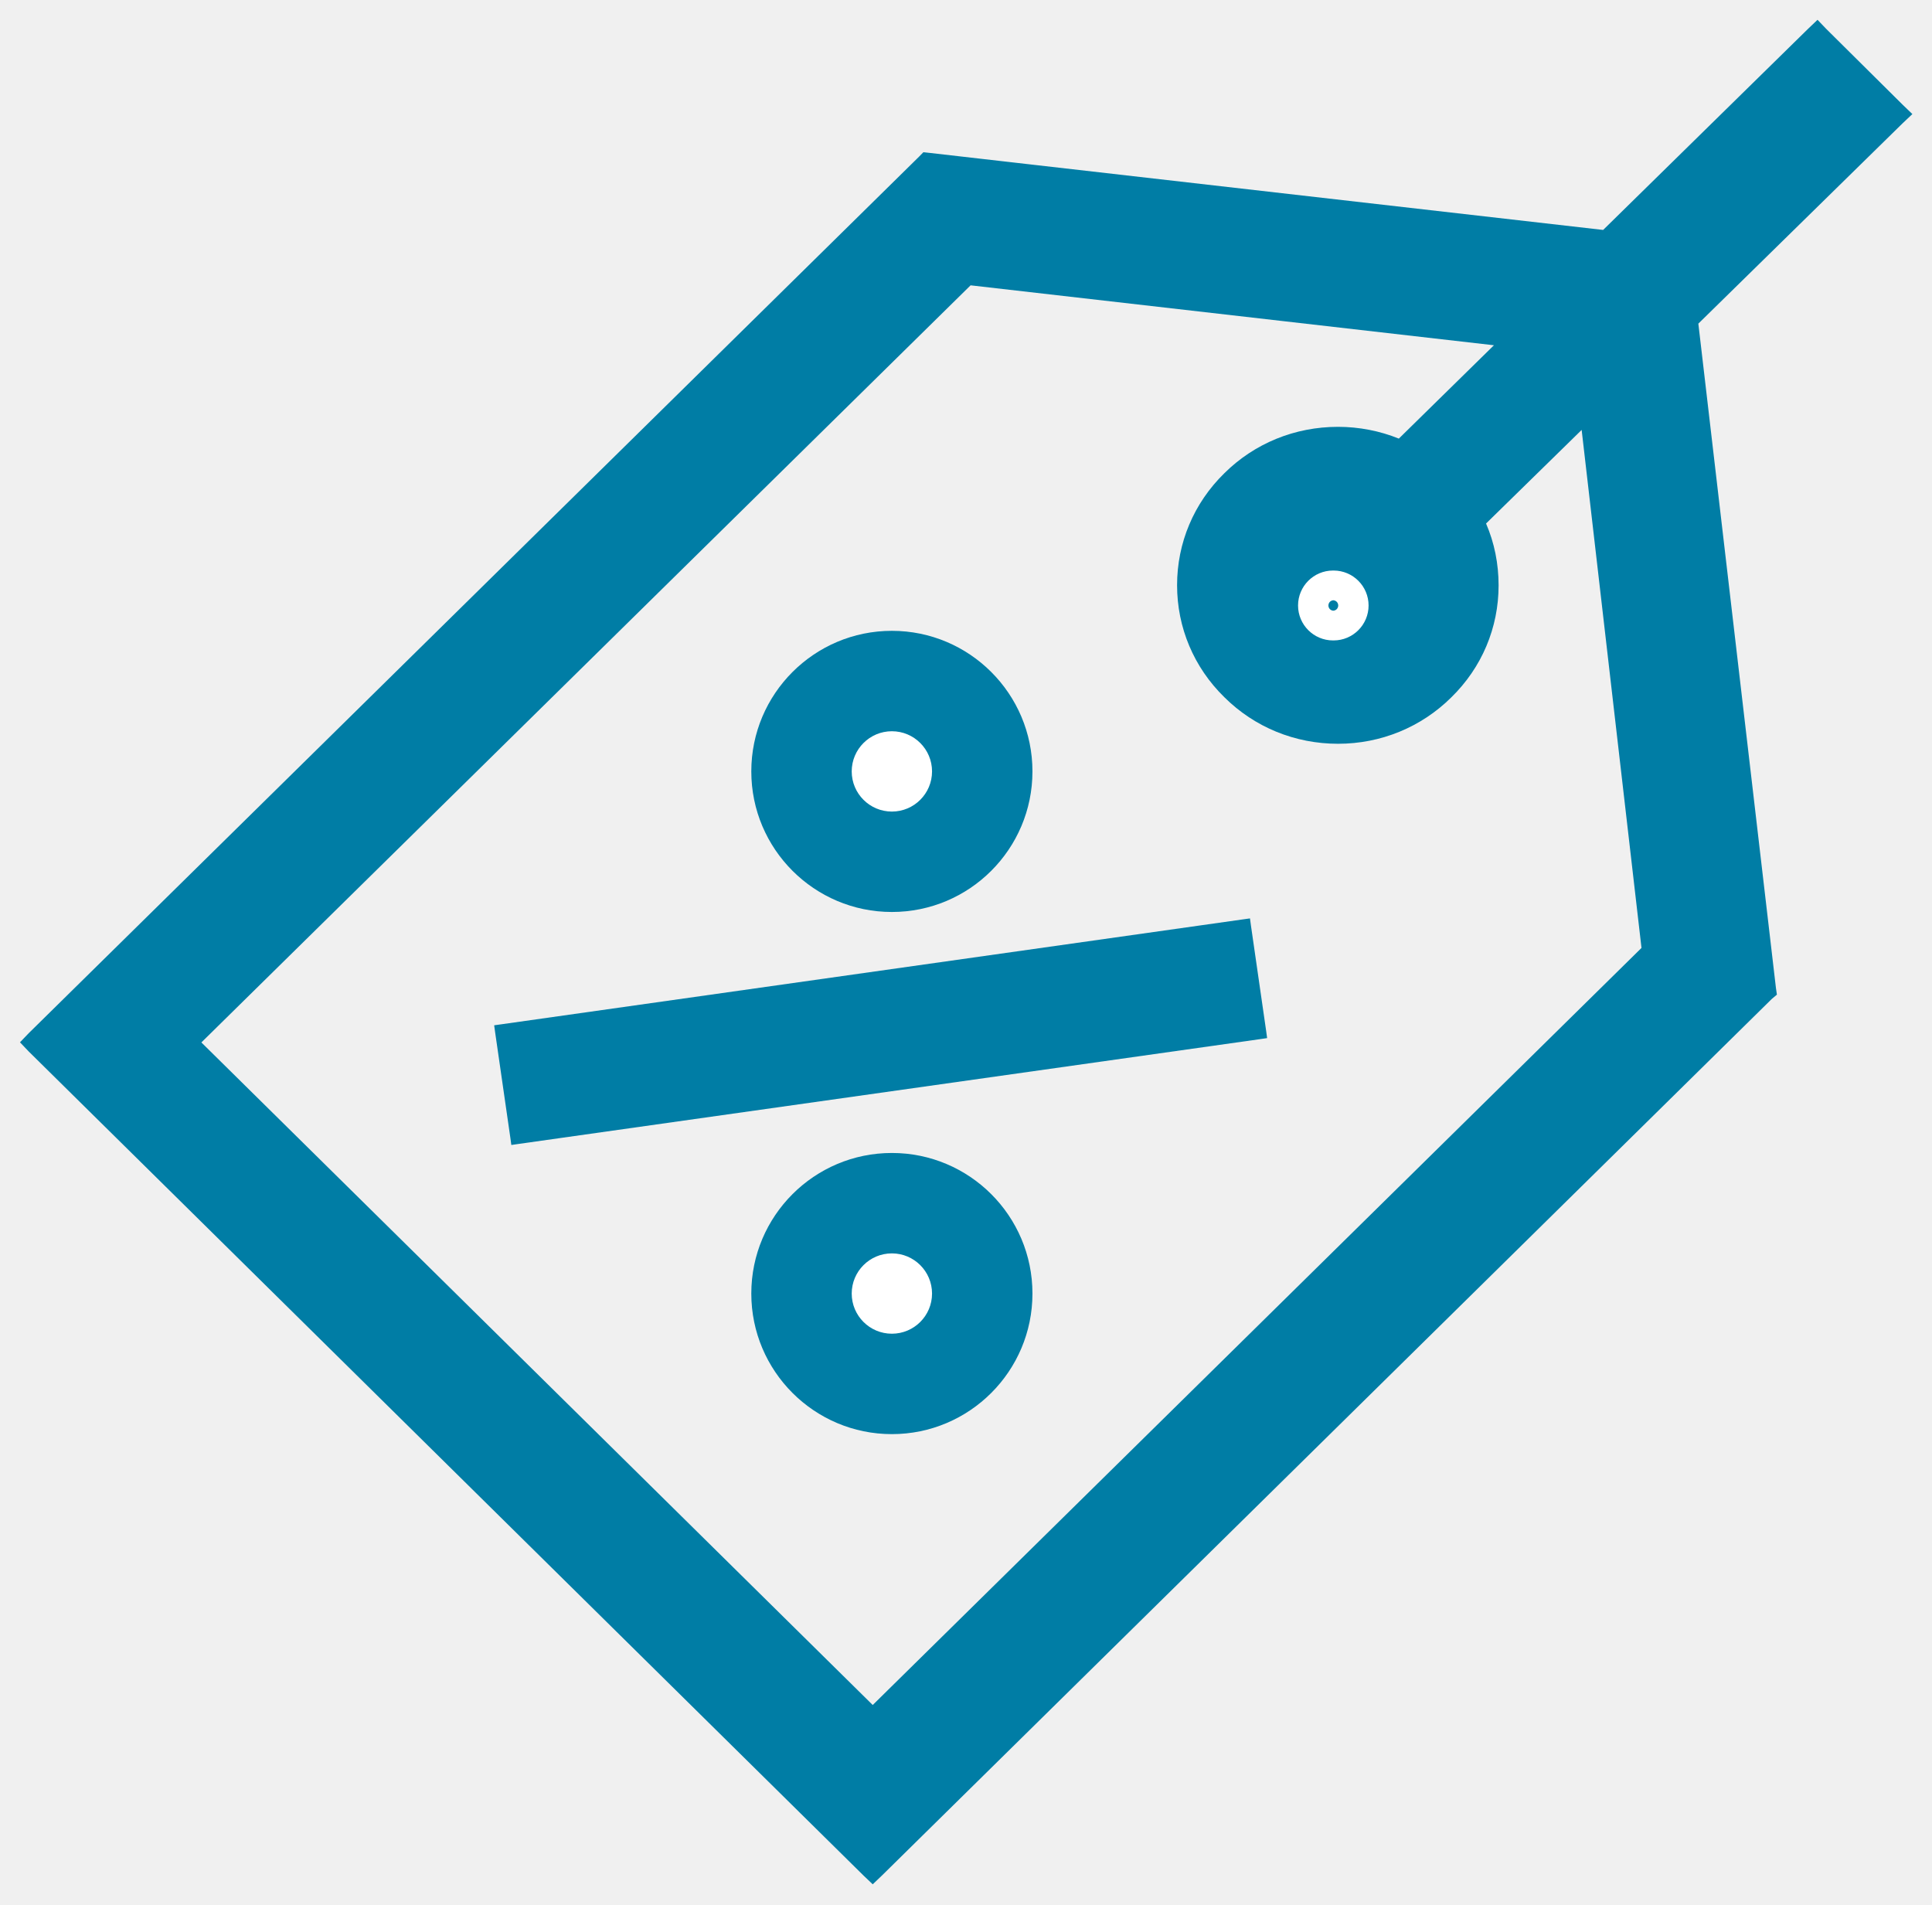
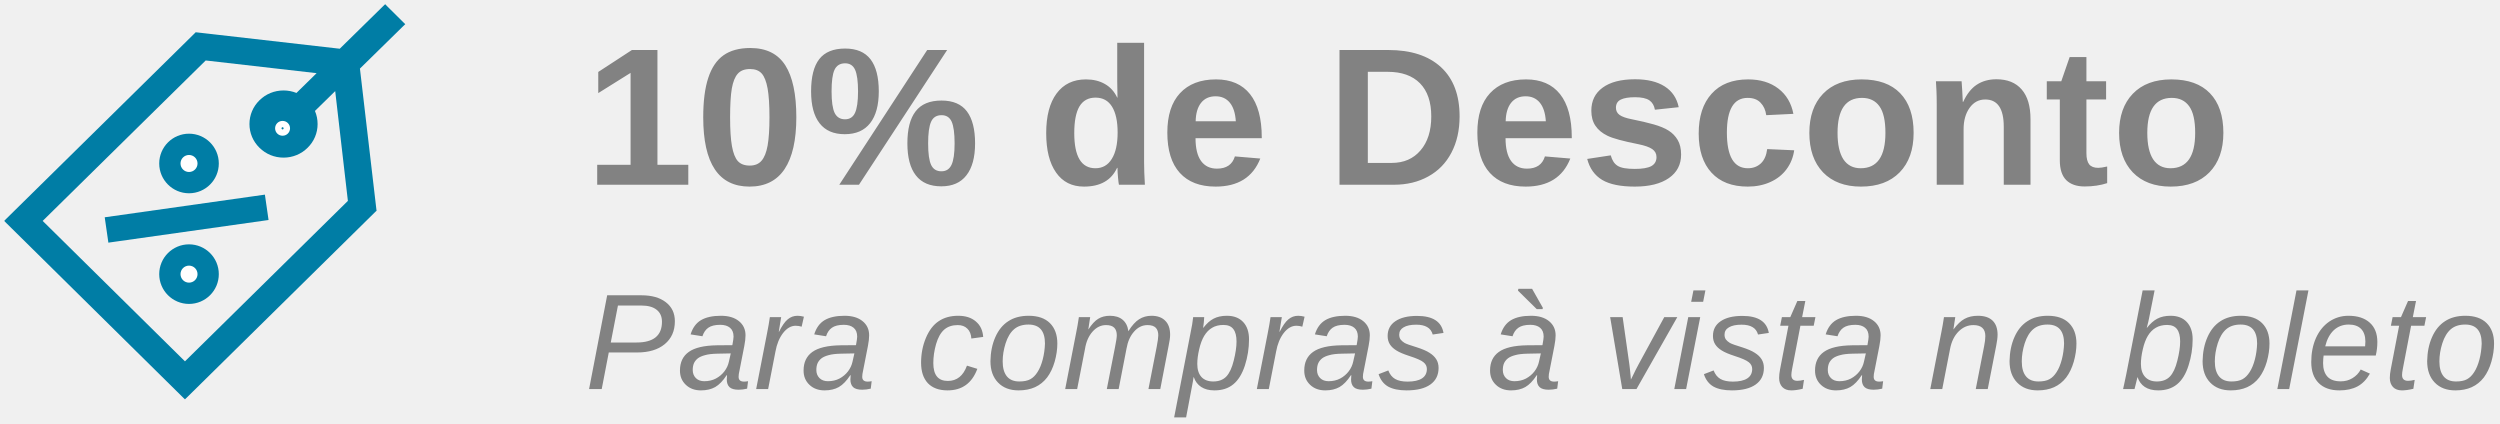
- <svg xmlns="http://www.w3.org/2000/svg" xmlns:xlink="http://www.w3.org/1999/xlink" width="48.103" height="47.411" viewBox="0 0 48.103 47.411">
+ <svg xmlns="http://www.w3.org/2000/svg" xmlns:xlink="http://www.w3.org/1999/xlink" width="293.706" height="49.706" viewBox="0 0 293.706 49.706">
  <defs>
    <path id="path-7" fill-rule="evenodd" d="M22.206 31.206c.552 0 1 .448 1 1 0 .552-.448 1-1 1-.552 0-1-.448-1-1 0-.552.448-1 1-1z" />
    <mask id="mask-8" x="0" y="0" maskContentUnits="userSpaceOnUse" maskUnits="userSpaceOnUse">
-       <rect width="48.103" height="47.411" x="0" y="0" fill="black" />
+       <rect width="293.706" height="49.706" x="0" y="0" fill="black" />
      <use fill="white" xlink:href="#path-7" />
    </mask>
    <path id="path-10" fill-rule="evenodd" d="M33.189 14.205h.016c.48 0 .87.39.87.87s-.39.87-.87.87h-.016c-.48 0-.87-.39-.87-.87s.39-.87.87-.87z" />
    <mask id="mask-11" x="0" y="0" maskContentUnits="userSpaceOnUse" maskUnits="userSpaceOnUse">
-       <rect width="48.103" height="47.411" x="0" y="0" fill="black" />
+       <rect width="293.706" height="49.706" x="0" y="0" fill="black" />
      <use fill="white" xlink:href="#path-10" />
    </mask>
    <path id="path-13" fill-rule="evenodd" d="M22.206 18.206c.552 0 1 .448 1 1 0 .552-.448 1-1 1-.552 0-1-.448-1-1 0-.552.448-1 1-1z" />
    <mask id="mask-14" x="0" y="0" maskContentUnits="userSpaceOnUse" maskUnits="userSpaceOnUse">
-       <rect width="48.103" height="47.411" x="0" y="0" fill="black" />
+       <rect width="293.706" height="49.706" x="0" y="0" fill="black" />
      <use fill="white" xlink:href="#path-13" />
    </mask>
  </defs>
  <g>
+     <text font-size="0" style="white-space:pre">
+       <tspan x="68.706" y="21.706" fill="rgb(130,130,130)" font-family="Arial" font-size="23" font-weight="700" style="white-space:pre;text-transform:none" letter-spacing=".21">10% de Desconto</tspan>
+     </text>
+     <text font-size="0" style="white-space:pre">
+       <tspan x="68.706" y="45.706" fill="rgb(130,130,130)" font-family="Arial" font-size="16" font-weight="400" style="white-space:pre;text-transform:none" font-style="italic" letter-spacing=".146">Para compras à vista no boleto</tspan>
+     </text>
    <g>
-       <path fill="rgb(0,125,165)" fill-rule="evenodd" d="M47.27 2.959l.127-.12-.127-.122L45.364.826l-.115-.121-.127.121-5.152 5.056L23.139 3.957l-.092-.01-.058.059L.821 25.83l-.115.121.115.122 20.781 20.513.127.121.127-.121 22.156-21.825.069-.058-.012-.082L42.13 8.001l5.141-5.041zm-9.958 11.616c0 1.053-.416 2.044-1.178 2.788-.751.745-1.756 1.155-2.819 1.155-1.074 0-2.079-.412-2.83-1.158-.762-.745-1.178-1.737-1.178-2.79 0-1.053.416-2.044 1.178-2.789.751-.744 1.756-1.154 2.83-1.154.52 0 1.04.101 1.513.293l2.368-2.324-13.03-1.492L5.014 25.954l16.715 16.496 19.141-18.849-1.49-12.897-2.38 2.33c.208.482.312 1.003.312 1.541zm-3.997-.938c-.254 0-.497.097-.67.273l1.34.001v1.323l-.67.273c.254 0 .485-.097.67-.273.173-.177.277-.411.277-.662 0-.251-.104-.485-.277-.662-.185-.178-.416-.274-.67-.274zm-.682 1.597c.185.178.427.274.682.274l-.682-.274z" />
-       <path fill="none" stroke="rgb(0,0,0)" stroke-dasharray="0 0 0 0" stroke-linecap="butt" stroke-linejoin="miter" stroke-width=".3" d="M33.986 13.911c.173.177.277.411.277.662 0 .251-.104.485-.277.662" />
-       <path fill="none" stroke="rgb(0,0,0)" stroke-dasharray="0 0 0 0" stroke-linecap="butt" stroke-linejoin="miter" stroke-width=".3" d="M33.986 15.234c-.185.177-.416.273-.67.273" />
-       <path fill="none" stroke="rgb(0,125,165)" stroke-dasharray="0 0 0 0" stroke-linecap="butt" stroke-linejoin="miter" stroke-width=".3" d="M47.27 2.959l.127-.12-.127-.122L45.364.826l-.116-.121-.127.121-5.152 5.056L23.139 3.957l-.092-.01-.058.059L.821 25.83l-.116.121.116.122 20.781 20.513.127.121.127-.121 22.156-21.825.069-.058-.012-.082-1.941-16.619 5.14-5.041z" />
-     </g>
-     <path fill="rgb(0,125,165)" fill-rule="evenodd" d="M12.477 25.503l-.173.024.023.169.381 2.641.023.17.173-.025 18.483-2.612.162-.024-.023-.17-.381-2.64-.023-.17-.173.024L12.477 25.503z" />
-     <g>
-       <path fill="rgb(0,125,165)" fill-rule="evenodd" d="M22.206 28.706c1.932 0 3.5 1.568 3.5 3.5 0 1.932-1.568 3.5-3.5 3.5-1.932 0-3.5-1.568-3.5-3.5 0-1.932 1.568-3.5 3.5-3.5z" />
-       <use fill-opacity="0" stroke="rgb(255,255,255)" stroke-linecap="butt" stroke-linejoin="miter" stroke-width="2" mask="url(#mask-8)" xlink:href="#path-7" />
-     </g>
-     <g>
-       <path fill="rgb(0,125,165)" fill-rule="evenodd" d="M33.169 12.029h.055c1.681 0 3.046 1.365 3.046 3.046 0 1.681-1.365 3.046-3.046 3.046h-.055c-1.681 0-3.046-1.365-3.046-3.046s1.365-3.046 3.046-3.046z" />
-       <use fill-opacity="0" stroke="rgb(255,255,255)" stroke-linecap="butt" stroke-linejoin="miter" stroke-width="2" mask="url(#mask-11)" xlink:href="#path-10" />
-     </g>
-     <g>
-       <path fill="rgb(0,125,165)" fill-rule="evenodd" d="M22.206 15.706c1.932 0 3.5 1.568 3.5 3.5 0 1.932-1.568 3.5-3.5 3.5-1.932 0-3.5-1.568-3.5-3.5 0-1.932 1.568-3.5 3.5-3.5z" />
-       <use fill-opacity="0" stroke="rgb(255,255,255)" stroke-linecap="butt" stroke-linejoin="miter" stroke-width="2" mask="url(#mask-14)" xlink:href="#path-13" />
+       <g>
+         <path fill="rgb(0,125,165)" fill-rule="evenodd" d="M47.27 2.959l.127-.12-.127-.122L45.364.826l-.115-.121-.127.121-5.152 5.056L23.139 3.957l-.092-.01-.058.059L.821 25.83l-.115.121.115.122 20.781 20.513.127.121.127-.121 22.156-21.825.069-.058-.012-.082L42.13 8.001l5.141-5.041zm-9.958 11.616c0 1.053-.416 2.044-1.178 2.788-.751.745-1.756 1.155-2.819 1.155-1.074 0-2.079-.412-2.83-1.158-.762-.745-1.178-1.737-1.178-2.79 0-1.053.416-2.044 1.178-2.789.751-.744 1.756-1.154 2.83-1.154.52 0 1.04.101 1.513.293l2.368-2.324-13.03-1.492L5.014 25.954l16.715 16.496 19.141-18.849-1.49-12.897-2.38 2.33c.208.482.312 1.003.312 1.541zm-3.997-.938c-.254 0-.497.097-.67.273l1.34.001v1.323l-.67.273c.254 0 .485-.097.67-.273.173-.177.277-.411.277-.662 0-.251-.104-.485-.277-.662-.185-.178-.416-.274-.67-.274zm-.682 1.597c.185.178.427.274.682.274l-.682-.274z" />
+         <path fill="none" stroke="rgb(0,0,0)" stroke-dasharray="0 0 0 0" stroke-linecap="butt" stroke-linejoin="miter" stroke-width=".3" d="M33.986 13.911c.173.177.277.411.277.662 0 .251-.104.485-.277.662" />
+         <path fill="none" stroke="rgb(0,0,0)" stroke-dasharray="0 0 0 0" stroke-linecap="butt" stroke-linejoin="miter" stroke-width=".3" d="M33.986 15.234c-.185.177-.416.273-.67.273" />
+         <path fill="none" stroke="rgb(0,125,165)" stroke-dasharray="0 0 0 0" stroke-linecap="butt" stroke-linejoin="miter" stroke-width=".3" d="M47.27 2.959l.127-.12-.127-.122L45.364.826l-.116-.121-.127.121-5.152 5.056L23.139 3.957l-.092-.01-.058.059L.821 25.83l-.116.121.116.122 20.781 20.513.127.121.127-.121 22.156-21.825.069-.058-.012-.082-1.941-16.619 5.14-5.041z" />
+       </g>
+       <path fill="rgb(0,125,165)" fill-rule="evenodd" d="M12.477 25.503l-.173.024.023.169.381 2.641.023.17.173-.025 18.483-2.612.162-.024-.023-.17-.381-2.64-.023-.17-.173.024L12.477 25.503z" />
+       <g>
+         <path fill="rgb(0,125,165)" fill-rule="evenodd" d="M22.206 28.706c1.932 0 3.5 1.568 3.5 3.5 0 1.932-1.568 3.5-3.5 3.5-1.932 0-3.5-1.568-3.5-3.5 0-1.932 1.568-3.5 3.5-3.5z" />
+         <use fill-opacity="0" stroke="rgb(255,255,255)" stroke-linecap="butt" stroke-linejoin="miter" stroke-width="2" mask="url(#mask-8)" xlink:href="#path-7" />
+       </g>
+       <g>
+         <path fill="rgb(0,125,165)" fill-rule="evenodd" d="M33.169 12.029h.055c1.681 0 3.046 1.365 3.046 3.046 0 1.681-1.365 3.046-3.046 3.046h-.055c-1.681 0-3.046-1.365-3.046-3.046s1.365-3.046 3.046-3.046z" />
+         <use fill-opacity="0" stroke="rgb(255,255,255)" stroke-linecap="butt" stroke-linejoin="miter" stroke-width="2" mask="url(#mask-11)" xlink:href="#path-10" />
+       </g>
+       <g>
+         <path fill="rgb(0,125,165)" fill-rule="evenodd" d="M22.206 15.706c1.932 0 3.5 1.568 3.5 3.5 0 1.932-1.568 3.5-3.5 3.5-1.932 0-3.5-1.568-3.5-3.5 0-1.932 1.568-3.5 3.5-3.5z" />
+         <use fill-opacity="0" stroke="rgb(255,255,255)" stroke-linecap="butt" stroke-linejoin="miter" stroke-width="2" mask="url(#mask-14)" xlink:href="#path-13" />
+       </g>
    </g>
  </g>
</svg>
